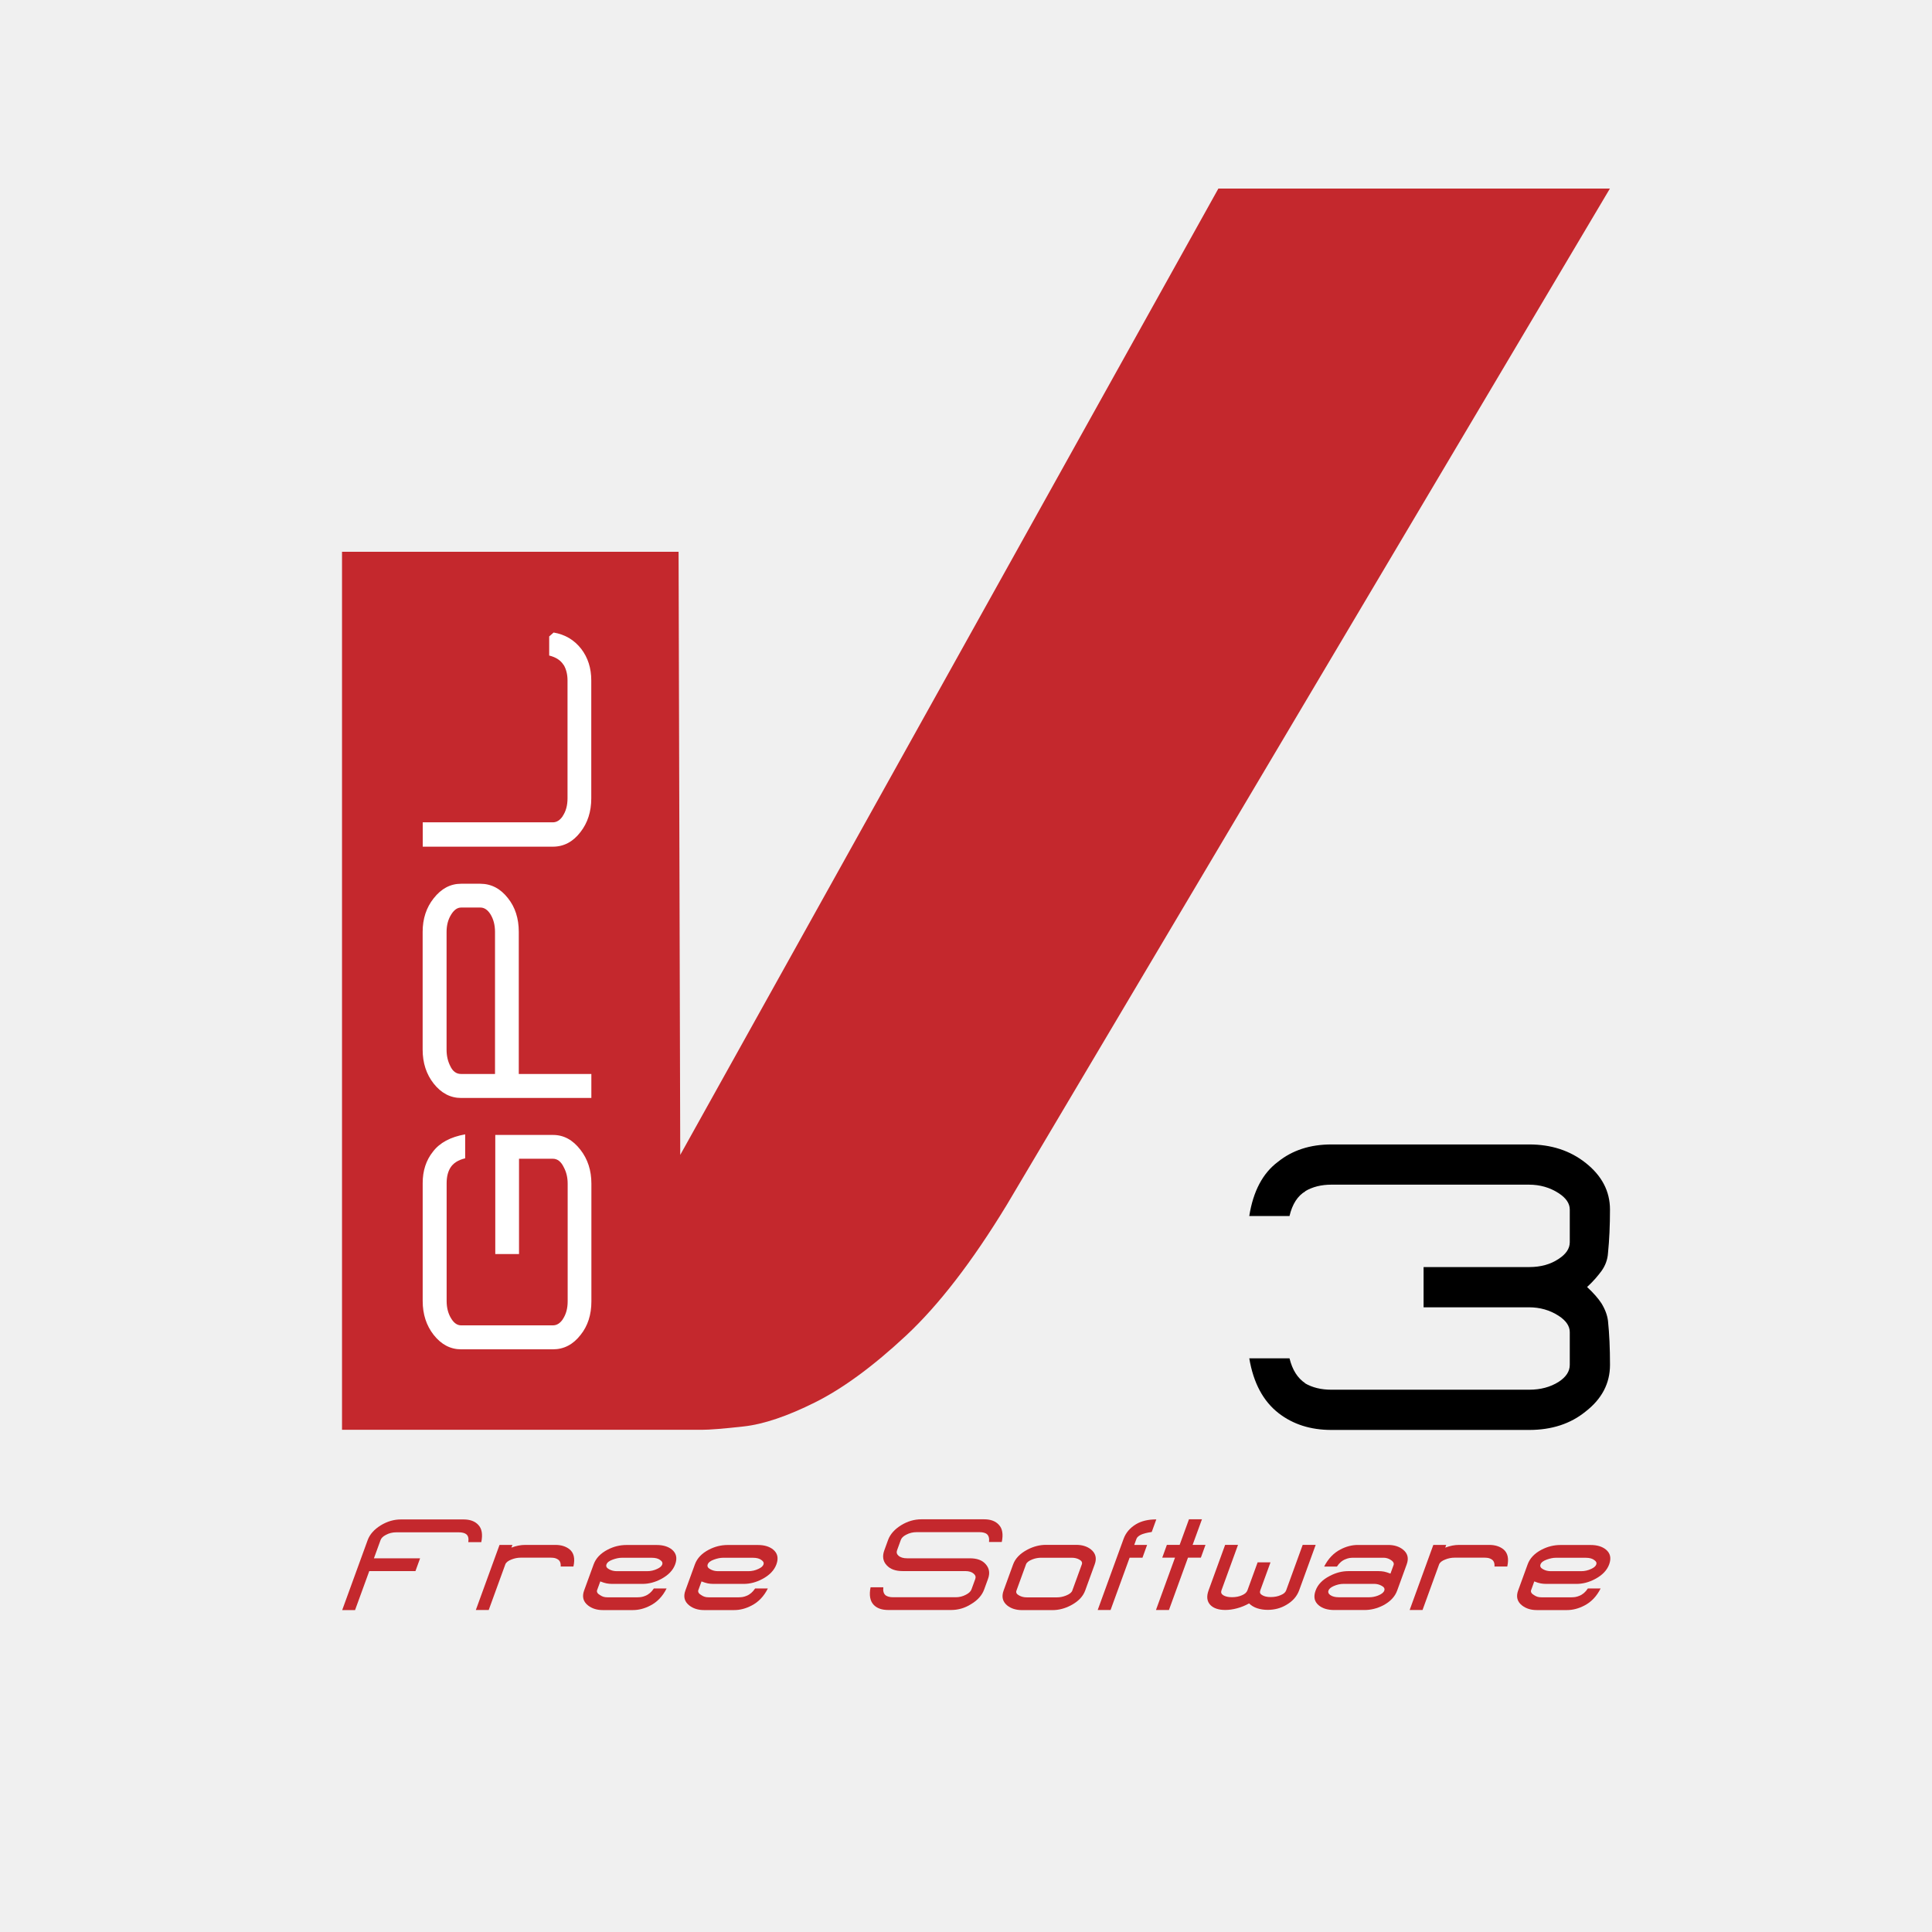
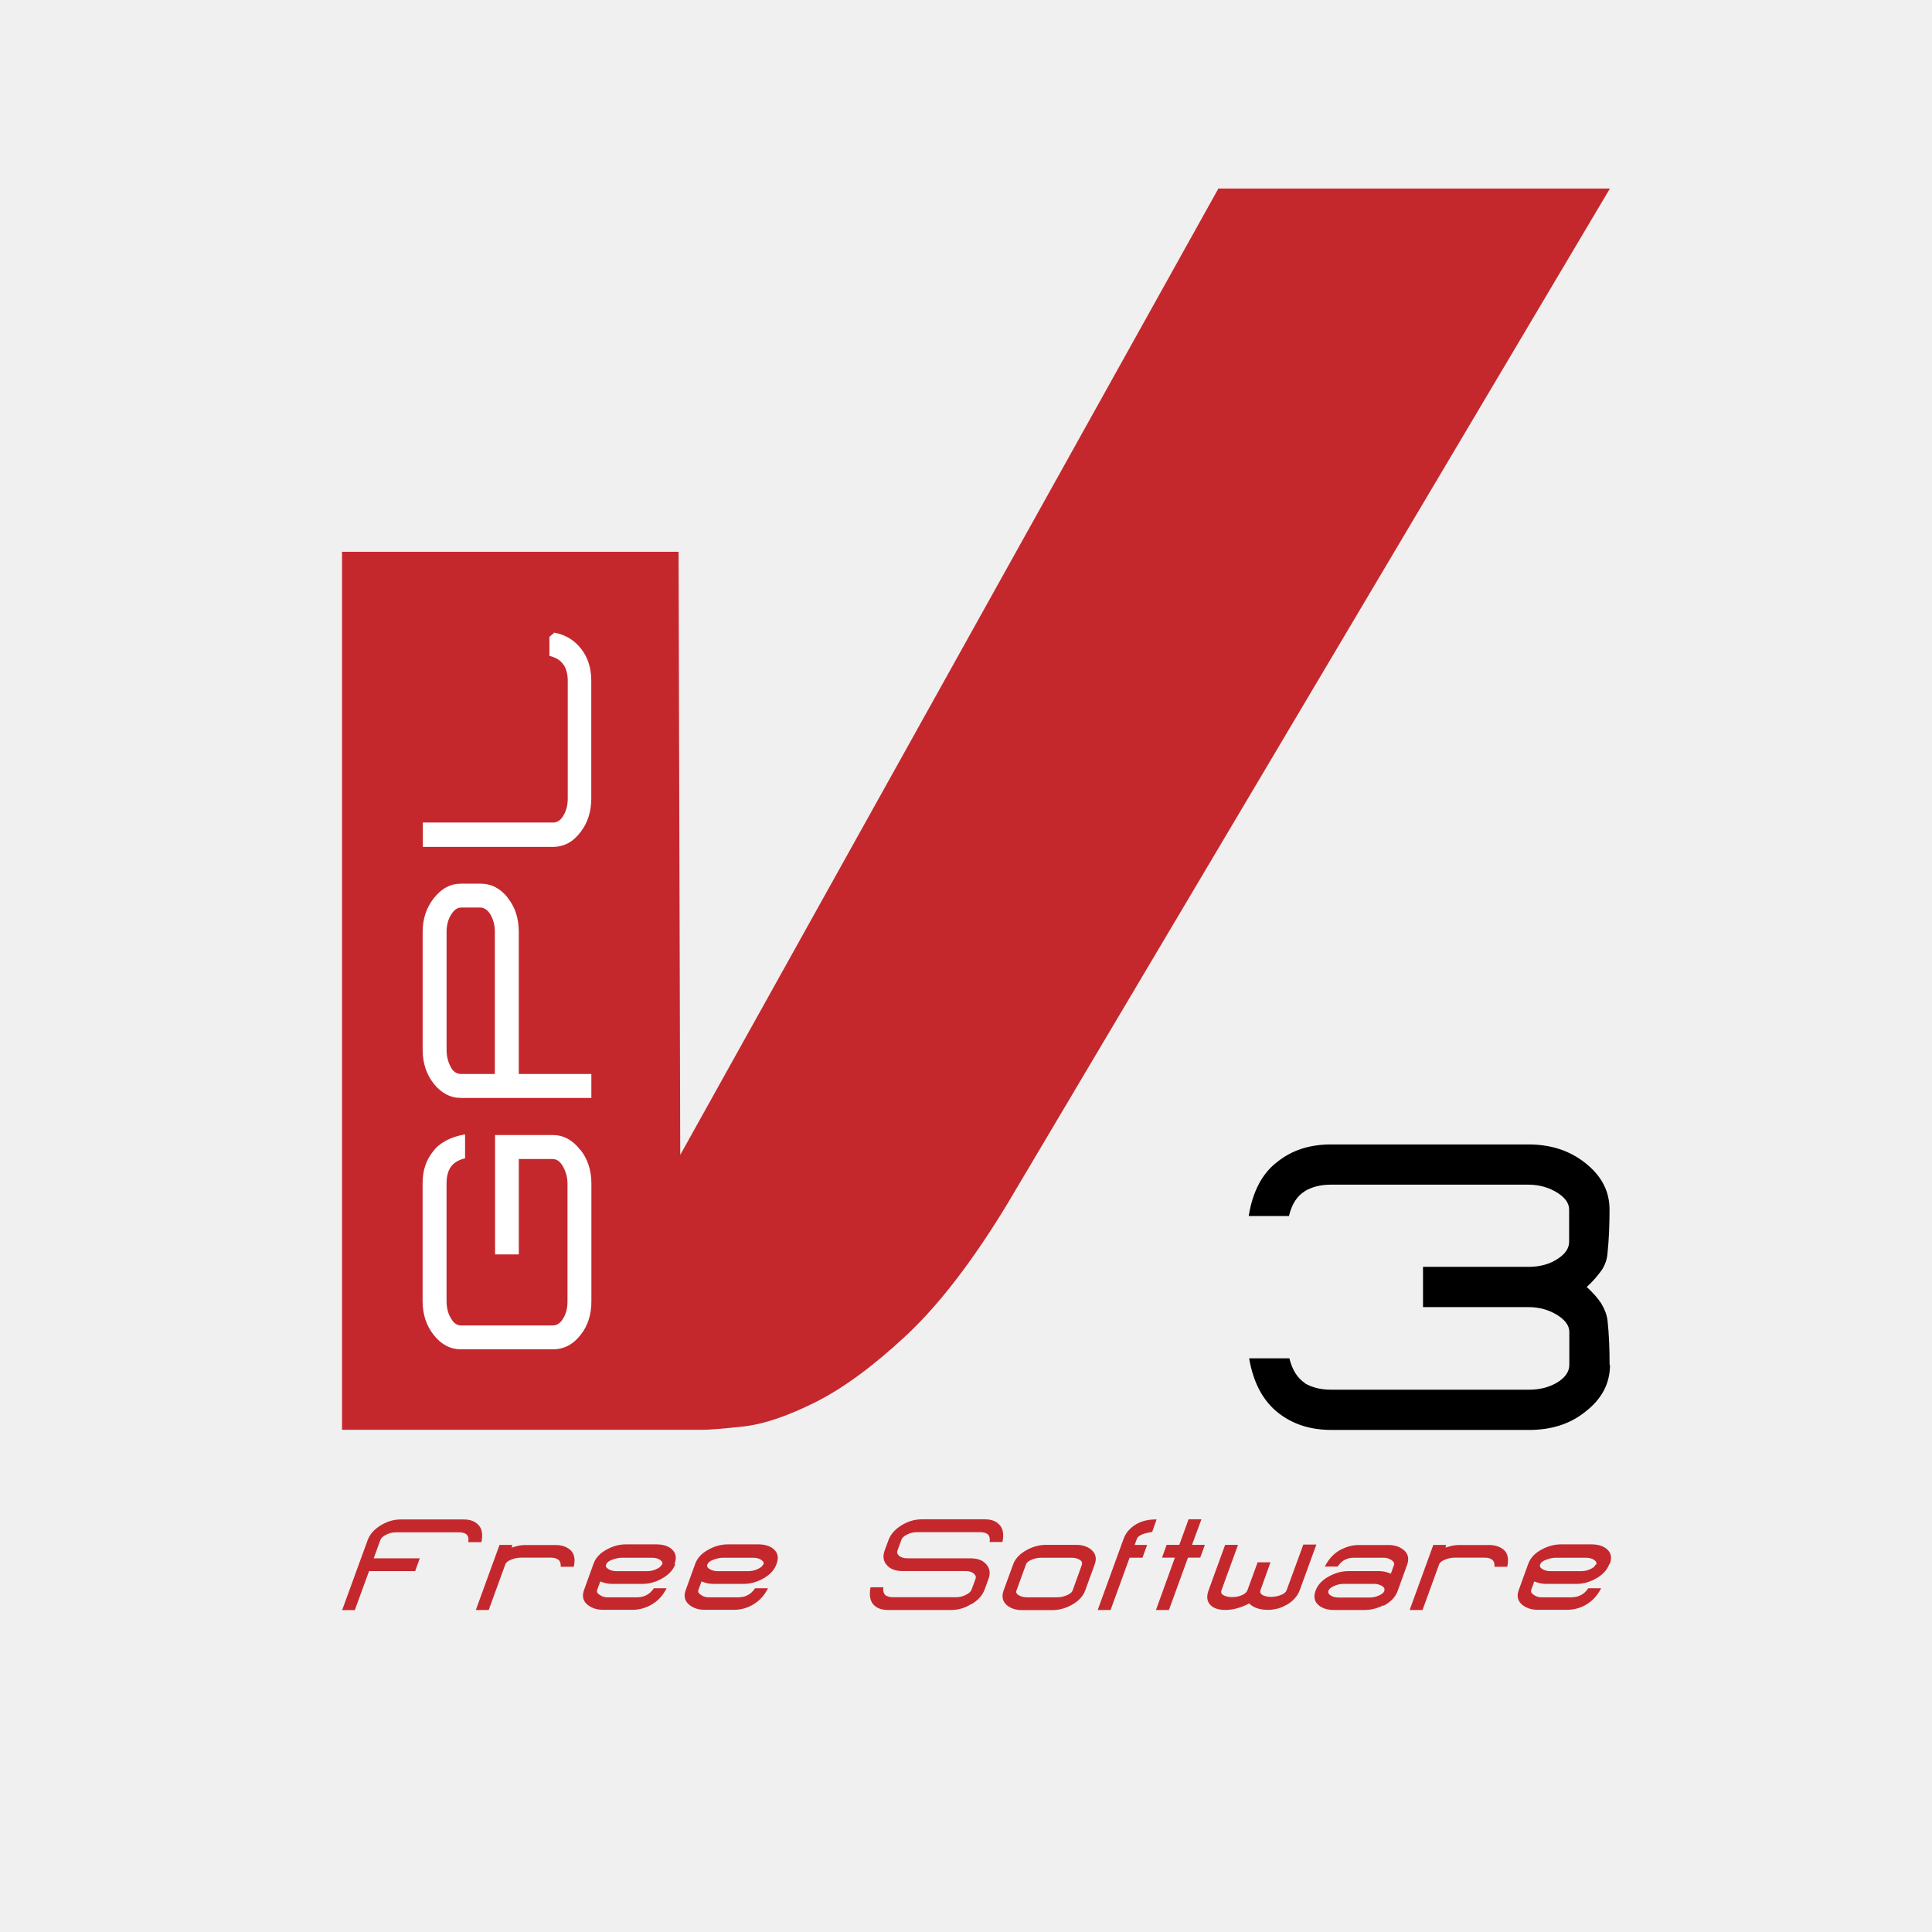
- <svg xmlns="http://www.w3.org/2000/svg" id="Capa_1" enable-background="new 0 0 841.89 595.28" xml:space="preserve" height="96" viewBox="0 0 96 96" width="96" version="1.1" y="0px" x="0px">
-   <g id="g4045" transform="translate(-396 -286.23)">
-     <g fill="#c4282d">
-       <path id="path187" d="m456.54 295.6h19.455l-29.969 50.5c-1.711 2.814-3.381 4.98-5.008 6.498-1.629 1.519-3.133 2.622-4.512 3.312-1.381 0.69-2.566 1.091-3.561 1.2-0.992 0.111-1.684 0.166-2.069 0.166h-17.881v-43.628h16.723l0.083 29.968 26.739-48.016z" />
-       <path id="path191" d="m419.27 362.86c0.027-0.189-0.005-0.32-0.1-0.392h0.005c-0.086-0.065-0.211-0.098-0.376-0.098h-3.109c-0.186 0-0.358 0.041-0.516 0.128-0.14 0.071-0.228 0.158-0.264 0.257l-0.33 0.907h2.294l-0.231 0.636h-2.295l-0.706 1.938h-0.639l1.267-3.481c0.104-0.283 0.321-0.528 0.648-0.731 0.319-0.195 0.654-0.294 1.004-0.294h3.109c0.33 0 0.575 0.093 0.736 0.272 0.177 0.183 0.227 0.47 0.148 0.857h-0.645v0.001z" />
-       <path id="path193" d="m423.86 364.07c0.013-0.18-0.041-0.302-0.161-0.366-0.045-0.027-0.095-0.048-0.151-0.059-0.058-0.009-0.117-0.015-0.178-0.015h-1.501c-0.151 0-0.301 0.03-0.45 0.089-0.171 0.064-0.274 0.147-0.311 0.246l-0.824 2.265h-0.64l1.177-3.234h0.64l-0.049 0.135c0.126-0.048 0.245-0.082 0.354-0.103 0.108-0.021 0.218-0.032 0.328-0.032h1.506c0.285 0 0.518 0.073 0.699 0.217 0.219 0.177 0.283 0.461 0.194 0.857h-0.633z" />
-       <path id="path195" d="m429.55 363.96c-0.108 0.3-0.346 0.545-0.711 0.737-0.302 0.159-0.608 0.236-0.917 0.236h-1.501c-0.1 0-0.191-0.009-0.279-0.025-0.086-0.017-0.191-0.049-0.314-0.098l-0.158 0.433-0.004 0.01c-0.022 0.091 0.031 0.171 0.16 0.243 0.055 0.039 0.112 0.064 0.172 0.081 0.06 0.016 0.121 0.022 0.182 0.022h1.501c0.062 0 0.125-0.006 0.188-0.015 0.064-0.011 0.129-0.03 0.193-0.057 0.168-0.066 0.311-0.188 0.428-0.367h0.633c-0.197 0.393-0.468 0.676-0.814 0.852-0.283 0.147-0.57 0.222-0.859 0.222h-1.5c-0.289 0-0.531-0.076-0.727-0.227-0.244-0.19-0.311-0.439-0.198-0.748l0.472-1.294c0.111-0.307 0.344-0.551 0.695-0.733 0.295-0.154 0.607-0.232 0.935-0.232h1.501c0.316 0 0.567 0.074 0.755 0.223 0.223 0.182 0.28 0.426 0.167 0.737zm-0.644 0.01c0.03-0.082 0-0.153-0.091-0.216-0.098-0.079-0.24-0.119-0.426-0.119h-1.496c-0.131 0-0.278 0.03-0.443 0.089-0.174 0.061-0.279 0.142-0.315 0.242-0.035 0.097 0.009 0.177 0.133 0.241 0.112 0.063 0.241 0.094 0.384 0.094h1.502c0.178 0 0.346-0.038 0.504-0.114 0.136-0.062 0.218-0.134 0.248-0.217z" />
-       <path id="path197" d="m434.58 363.96c-0.109 0.3-0.346 0.545-0.712 0.737-0.302 0.159-0.606 0.236-0.916 0.236h-1.501c-0.1 0-0.192-0.009-0.279-0.025-0.086-0.017-0.191-0.049-0.314-0.098l-0.158 0.433-0.004 0.01c-0.021 0.091 0.031 0.171 0.16 0.243 0.055 0.039 0.112 0.064 0.172 0.081 0.06 0.016 0.121 0.022 0.182 0.022h1.502c0.061 0 0.123-0.006 0.188-0.015 0.064-0.011 0.129-0.03 0.193-0.057 0.168-0.066 0.311-0.188 0.428-0.367h0.633c-0.197 0.393-0.468 0.676-0.814 0.852-0.283 0.147-0.569 0.222-0.858 0.222h-1.501c-0.289 0-0.531-0.076-0.727-0.227-0.244-0.19-0.311-0.439-0.197-0.748l0.471-1.294c0.111-0.307 0.344-0.551 0.695-0.733 0.296-0.154 0.607-0.232 0.934-0.232h1.502c0.315 0 0.567 0.074 0.754 0.223 0.224 0.182 0.28 0.426 0.167 0.737zm-0.643 0.01c0.029-0.082-0.002-0.153-0.092-0.216-0.098-0.079-0.24-0.119-0.426-0.119h-1.496c-0.131 0-0.279 0.03-0.443 0.089-0.174 0.061-0.279 0.142-0.315 0.242-0.034 0.097 0.009 0.177 0.134 0.241 0.111 0.063 0.239 0.094 0.383 0.094h1.502c0.178 0 0.346-0.038 0.504-0.114 0.136-0.062 0.218-0.134 0.249-0.217z" />
-       <path id="path199" d="m444.25 365.94c-0.305 0.193-0.637 0.29-0.99 0.29h-3.12c-0.327 0-0.571-0.088-0.733-0.263-0.176-0.189-0.226-0.479-0.149-0.867h0.634c-0.021 0.183 0.014 0.313 0.105 0.392h-0.006c0.092 0.068 0.219 0.104 0.381 0.104h3.119c0.182 0 0.354-0.043 0.51-0.128 0.146-0.075 0.236-0.164 0.272-0.264l0.188-0.516c0.036-0.101 0.009-0.188-0.079-0.263-0.096-0.086-0.236-0.129-0.423-0.129h-3.114c-0.351 0-0.613-0.097-0.787-0.29-0.185-0.199-0.225-0.446-0.117-0.741l0.188-0.517c0.104-0.283 0.321-0.528 0.648-0.731 0.318-0.195 0.653-0.294 1.003-0.294h3.121c0.326 0 0.569 0.093 0.73 0.272 0.178 0.183 0.227 0.47 0.147 0.857h-0.634c0.021-0.183-0.014-0.314-0.106-0.392h0.005c-0.085-0.065-0.211-0.098-0.375-0.098h-3.121c-0.186 0-0.359 0.041-0.521 0.128-0.14 0.071-0.228 0.158-0.264 0.257l-0.188 0.517c-0.037 0.104-0.014 0.192 0.072 0.268 0.096 0.086 0.24 0.129 0.428 0.129h3.121c0.354 0 0.614 0.097 0.78 0.289 0.185 0.204 0.224 0.448 0.118 0.737l-0.188 0.516c-0.104 0.292-0.323 0.54-0.655 0.737z" />
-       <path id="path201" d="m449.21 366c-0.298 0.157-0.603 0.236-0.916 0.236h-1.501c-0.307 0-0.555-0.078-0.745-0.231-0.231-0.19-0.29-0.438-0.179-0.743l0.471-1.294c0.109-0.3 0.346-0.545 0.713-0.738 0.301-0.158 0.608-0.237 0.92-0.237h1.502c0.295 0 0.538 0.074 0.729 0.223 0.239 0.192 0.304 0.44 0.191 0.747l-0.473 1.3c-0.108 0.298-0.346 0.544-0.712 0.737zm0.546-2.038c0.034-0.097-0.01-0.177-0.133-0.242-0.106-0.059-0.233-0.087-0.381-0.087h-1.502c-0.15 0-0.299 0.026-0.441 0.082-0.177 0.068-0.282 0.15-0.317 0.247l-0.475 1.305c-0.035 0.097 0.009 0.177 0.134 0.242 0.111 0.062 0.237 0.093 0.379 0.093h1.506c0.068 0 0.139-0.007 0.213-0.021 0.074-0.015 0.149-0.035 0.225-0.066 0.178-0.069 0.283-0.153 0.319-0.253l0.473-1.3z" />
-       <path id="path203" d="m452.13 363.63-0.946 2.6h-0.64l1.287-3.537c0.11-0.302 0.318-0.546 0.621-0.728 0.268-0.158 0.602-0.237 1.004-0.237l-0.227 0.625c-0.252 0.038-0.434 0.085-0.549 0.143-0.114 0.06-0.184 0.125-0.21 0.197l-0.11 0.303h0.639l-0.23 0.635h-0.639v-0.001z" />
-       <path id="path205" d="m455.03 363.63-0.946 2.6h-0.645l0.946-2.6h-0.634l0.23-0.635h0.635l0.463-1.272h0.645l-0.464 1.272h0.64l-0.23 0.635h-0.64z" />
-       <path id="path207" d="m459.91 365.98c-0.271 0.161-0.578 0.243-0.918 0.243-0.185 0-0.358-0.026-0.519-0.078s-0.295-0.133-0.407-0.242c-0.192 0.106-0.392 0.188-0.596 0.242-0.204 0.056-0.398 0.083-0.584 0.083-0.327 0-0.571-0.079-0.733-0.236-0.18-0.181-0.213-0.426-0.099-0.738l0.822-2.26h0.64l-0.824 2.265c-0.034 0.097-0.006 0.175 0.09 0.237 0.104 0.065 0.248 0.098 0.434 0.098 0.188 0 0.355-0.032 0.499-0.098 0.142-0.059 0.23-0.14 0.269-0.242l0.507-1.393h0.64l-0.509 1.397c-0.036 0.1-0.006 0.177 0.091 0.231 0.104 0.065 0.244 0.098 0.424 0.098 0.191 0 0.36-0.032 0.504-0.098 0.143-0.058 0.23-0.135 0.266-0.231l0.823-2.265h0.646l-0.822 2.26c-0.112 0.303-0.326 0.546-0.644 0.727z" />
-       <path id="path209" d="m464.73 366c-0.301 0.153-0.61 0.231-0.93 0.231h-1.501c-0.323 0-0.578-0.076-0.763-0.227-0.224-0.181-0.28-0.425-0.165-0.738 0.109-0.303 0.346-0.547 0.71-0.732 0.302-0.158 0.608-0.236 0.921-0.236h1.502c0.096 0 0.187 0.009 0.273 0.025 0.087 0.018 0.191 0.051 0.314 0.099l0.16-0.439c0.02-0.093-0.031-0.175-0.152-0.246-0.109-0.069-0.227-0.104-0.354-0.104h-1.502c-0.064 0-0.129 0.006-0.193 0.015-0.063 0.011-0.129 0.031-0.193 0.059-0.168 0.064-0.311 0.187-0.426 0.366h-0.635c0.2-0.393 0.471-0.676 0.81-0.852 0.284-0.148 0.571-0.223 0.864-0.223h1.506c0.295 0 0.539 0.074 0.729 0.223 0.242 0.186 0.307 0.435 0.191 0.747l-0.471 1.295c-0.11 0.305-0.343 0.55-0.695 0.737zm0.054-0.733c0.034-0.096-0.009-0.177-0.134-0.242-0.111-0.062-0.237-0.094-0.377-0.094h-1.502c-0.175 0-0.345 0.039-0.51 0.114-0.137 0.062-0.219 0.135-0.25 0.217-0.031 0.085-0.002 0.159 0.084 0.222 0.104 0.075 0.246 0.113 0.43 0.113h1.505c0.147 0 0.294-0.027 0.437-0.082 0.178-0.069 0.282-0.152 0.317-0.248z" />
-       <path id="path211" d="m470.26 364.07c0.014-0.18-0.041-0.302-0.16-0.366-0.045-0.027-0.096-0.048-0.152-0.059-0.057-0.009-0.116-0.015-0.178-0.015h-1.5c-0.151 0-0.303 0.03-0.45 0.089-0.171 0.064-0.274 0.147-0.312 0.246l-0.823 2.265h-0.64l1.176-3.234h0.64l-0.048 0.135c0.127-0.048 0.245-0.082 0.354-0.103s0.219-0.032 0.33-0.032h1.504c0.286 0 0.52 0.073 0.701 0.217 0.218 0.177 0.281 0.461 0.193 0.857h-0.635z" />
-       <path id="path213" d="m475.96 363.96c-0.109 0.3-0.346 0.545-0.712 0.737-0.301 0.159-0.607 0.236-0.916 0.236h-1.501c-0.101 0-0.192-0.009-0.279-0.025s-0.192-0.049-0.315-0.098l-0.156 0.433-0.005 0.01c-0.022 0.091 0.031 0.171 0.159 0.243 0.055 0.039 0.113 0.064 0.172 0.081 0.061 0.016 0.121 0.022 0.183 0.022h1.501c0.062 0 0.124-0.006 0.188-0.015 0.064-0.011 0.129-0.03 0.194-0.057 0.168-0.066 0.311-0.188 0.427-0.367h0.634c-0.198 0.393-0.468 0.676-0.813 0.852-0.285 0.147-0.57 0.222-0.859 0.222h-1.502c-0.288 0-0.53-0.076-0.727-0.227-0.244-0.19-0.31-0.439-0.197-0.748l0.471-1.294c0.111-0.307 0.344-0.551 0.695-0.733 0.297-0.154 0.608-0.232 0.936-0.232h1.501c0.315 0 0.567 0.074 0.754 0.223 0.223 0.182 0.279 0.426 0.167 0.737zm-0.643 0.01c0.03-0.082 0-0.153-0.092-0.216-0.098-0.079-0.24-0.119-0.426-0.119h-1.495c-0.13 0-0.278 0.03-0.444 0.089-0.174 0.061-0.278 0.142-0.314 0.242-0.035 0.097 0.01 0.177 0.133 0.241 0.111 0.063 0.24 0.094 0.385 0.094h1.5c0.178 0 0.347-0.038 0.505-0.114 0.135-0.062 0.218-0.134 0.248-0.217z" />
-     </g>
-     <g fill="#fff">
-       <path id="path217" d="m424.84 343.36c0.363 0.465 0.546 1.025 0.546 1.685v5.85c0 0.664-0.179 1.22-0.537 1.665-0.37 0.478-0.828 0.717-1.372 0.717h-4.566c-0.53 0-0.984-0.239-1.362-0.717-0.364-0.465-0.546-1.026-0.546-1.685v-5.859c0-0.613 0.169-1.133 0.509-1.559 0.338-0.446 0.873-0.732 1.602-0.862v1.191c-0.352 0.084-0.598 0.242-0.739 0.475-0.121 0.2-0.182 0.455-0.182 0.765v5.85c0 0.349 0.081 0.646 0.24 0.891 0.134 0.213 0.294 0.319 0.479 0.319h4.566c0.192 0 0.359-0.106 0.499-0.319l-0.01 0.01c0.16-0.239 0.24-0.533 0.24-0.881v-5.85c0-0.304-0.063-0.574-0.192-0.813-0.134-0.284-0.316-0.426-0.547-0.426h-1.678v4.735h-1.18v-5.917h2.868c0.53-0.001 0.983 0.244 1.362 0.735z" />
-       <path id="path219" d="m421.24 330.86c0.358 0.446 0.538 1.005 0.538 1.676v7.06h3.606v1.191h-6.475c-0.53 0-0.984-0.239-1.362-0.717-0.364-0.465-0.546-1.026-0.546-1.686v-5.849c0-0.651 0.182-1.207 0.546-1.666 0.378-0.483 0.832-0.726 1.362-0.726h0.959c0.544 0.002 1.001 0.241 1.372 0.717zm-2.331 0.466c-0.179 0-0.338 0.109-0.479 0.329-0.159 0.245-0.24 0.539-0.24 0.881v5.858c0 0.298 0.061 0.565 0.182 0.804 0.122 0.266 0.301 0.397 0.537 0.397h1.688v-7.06c0-0.342-0.077-0.636-0.23-0.881-0.14-0.22-0.307-0.329-0.499-0.329h-0.959v0.001z" />
-       <path id="path221" d="m423.51 317.66c0.568 0.097 1.025 0.368 1.371 0.813 0.332 0.433 0.499 0.955 0.499 1.568v5.858c0 0.659-0.179 1.217-0.537 1.676-0.37 0.484-0.828 0.726-1.372 0.726h-6.465v-1.21h6.465c0.192 0 0.359-0.106 0.499-0.319l-0.01 0.009c0.16-0.237 0.24-0.531 0.24-0.881v-5.858c0-0.297-0.063-0.556-0.192-0.775v0.011c-0.141-0.233-0.381-0.391-0.719-0.475v-0.949l0.221-0.194z" />
-     </g>
-     <path id="path225" d="m476 354.05c0 0.921-0.406 1.695-1.219 2.323-0.747 0.606-1.68 0.91-2.795 0.91h-9.831c-1.029 0-1.901-0.276-2.616-0.829-0.77-0.596-1.257-1.505-1.463-2.729h1.999c0.141 0.574 0.401 0.985 0.78 1.235h-0.017c0.368 0.217 0.808 0.324 1.316 0.324h9.831c0.563 0 1.051-0.13 1.463-0.39 0.367-0.238 0.553-0.52 0.553-0.845v-1.625c0-0.304-0.186-0.574-0.553-0.813-0.434-0.281-0.927-0.422-1.479-0.422h-5.232v-1.999h5.248c0.574 0 1.062-0.135 1.463-0.406 0.367-0.237 0.553-0.515 0.553-0.828v-1.625c0-0.304-0.186-0.575-0.553-0.813-0.434-0.282-0.927-0.423-1.479-0.423h-9.815c-0.499 0-0.933 0.108-1.3 0.325h0.016c-0.39 0.228-0.655 0.639-0.796 1.235h-1.999c0.195-1.235 0.672-2.135 1.43-2.698 0.715-0.574 1.598-0.86 2.649-0.86h9.831c1.094 0 2.025 0.303 2.795 0.909 0.813 0.64 1.219 1.414 1.219 2.324 0 0.791-0.032 1.511-0.098 2.16-0.021 0.325-0.13 0.624-0.324 0.895-0.088 0.119-0.188 0.243-0.301 0.374-0.114 0.13-0.252 0.271-0.414 0.422 0.313 0.293 0.552 0.563 0.715 0.813 0.184 0.304 0.292 0.596 0.324 0.878 0.067 0.64 0.099 1.365 0.099 2.178z" />
-   </g>
+ <svg xmlns="http://www.w3.org/2000/svg" height="96" width="96" version="1.1" viewBox="0 0 96 96">
+   <path d="m60.54 9.37h19.455l-29.97 50.5c-1.71 2.814-3.38 4.98-5.007 6.498-1.63 1.52-3.133 2.622-4.512 3.312-1.38 0.69-2.566 1.09-3.56 1.2-0.993 0.11-1.685 0.166-2.07 0.166h-17.88v-43.628h16.722l0.083 29.968 26.739-48.016zm-37.27 67.26c0.027-0.19-0.005-0.32-0.1-0.392h0.005c-0.086-0.065-0.21-0.098-0.376-0.098h-3.11c-0.19 0-0.36 0.04-0.52 0.128-0.14 0.07-0.23 0.158-0.27 0.257l-0.33 0.907h2.29l-0.23 0.636h-2.29l-0.71 1.938h-0.629l1.27-3.48c0.103-0.284 0.32-0.53 0.647-0.732 0.32-0.195 0.654-0.294 1.004-0.294h3.11c0.33 0 0.58 0.093 0.74 0.272 0.18 0.183 0.23 0.47 0.15 0.857h-0.64zm4.59 1.21c0.013-0.18-0.04-0.302-0.16-0.366-0.046-0.027-0.096-0.048-0.152-0.06-0.058-0.008-0.117-0.014-0.178-0.014h-1.5c-0.152 0-0.302 0.03-0.45 0.09-0.172 0.063-0.275 0.146-0.312 0.245l-0.824 2.265h-0.64l1.177-3.234h0.64l-0.04 0.135c0.13-0.04 0.25-0.08 0.36-0.1s0.22-0.03 0.33-0.03h1.5c0.29 0 0.52 0.08 0.7 0.22 0.22 0.18 0.29 0.46 0.2 0.86h-0.63zm5.69-0.11c-0.108 0.3-0.346 0.545-0.71 0.737-0.303 0.16-0.61 0.236-0.918 0.236h-1.5c-0.1 0-0.192-0.01-0.28-0.025-0.086-0.017-0.19-0.05-0.314-0.098l-0.158 0.433-0.004 0.01c-0.022 0.09 0.03 0.17 0.16 0.243 0.055 0.04 0.112 0.064 0.172 0.08 0.06 0.017 0.12 0.023 0.182 0.023h1.5c0.063 0 0.126-0.01 0.19-0.02 0.063-0.01 0.128-0.03 0.192-0.06 0.168-0.07 0.31-0.19 0.428-0.37h0.633c-0.197 0.39-0.468 0.67-0.814 0.85-0.29 0.15-0.57 0.22-0.86 0.22h-1.5c-0.29 0-0.53-0.08-0.73-0.23-0.25-0.19-0.31-0.44-0.2-0.75l0.47-1.3c0.11-0.31 0.34-0.55 0.69-0.73 0.29-0.16 0.6-0.24 0.93-0.24h1.5c0.31 0 0.57 0.07 0.75 0.22 0.22 0.183 0.28 0.43 0.16 0.74zm-0.644 0.01c0.03-0.082 0-0.153-0.09-0.216-0.1-0.08-0.24-0.12-0.427-0.12h-1.5c-0.13 0-0.28 0.03-0.45 0.09-0.18 0.06-0.28 0.142-0.32 0.242-0.04 0.097 0.01 0.177 0.13 0.24 0.11 0.064 0.24 0.095 0.38 0.095h1.5c0.18 0 0.35-0.03 0.5-0.11 0.132-0.06 0.22-0.13 0.25-0.21zm5.674-0.01c-0.11 0.3-0.346 0.545-0.712 0.737-0.302 0.16-0.606 0.236-0.916 0.236h-1.5c-0.1 0-0.193-0.01-0.28-0.025-0.086-0.017-0.19-0.05-0.314-0.098l-0.158 0.433-0.004 0.01c-0.02 0.09 0.03 0.17 0.16 0.243 0.055 0.04 0.112 0.064 0.172 0.08 0.06 0.017 0.12 0.023 0.182 0.023h1.502c0.06 0 0.123-0.01 0.188-0.02 0.064-0.01 0.13-0.03 0.193-0.06 0.168-0.07 0.31-0.19 0.428-0.37h0.64c-0.19 0.39-0.47 0.67-0.81 0.85-0.28 0.15-0.57 0.22-0.85 0.22h-1.501c-0.29 0-0.533-0.08-0.73-0.23-0.244-0.19-0.31-0.44-0.197-0.75l0.47-1.3c0.113-0.31 0.346-0.55 0.697-0.73 0.294-0.16 0.605-0.24 0.932-0.24h1.5c0.315 0 0.567 0.07 0.754 0.22 0.222 0.183 0.28 0.43 0.165 0.74zm-0.643 0.01c0.03-0.082-0.002-0.153-0.092-0.216-0.098-0.08-0.24-0.12-0.426-0.12h-1.5c-0.13 0-0.28 0.03-0.45 0.09-0.18 0.06-0.28 0.142-0.32 0.242-0.04 0.097 0.01 0.177 0.13 0.24 0.11 0.064 0.24 0.095 0.38 0.095h1.5c0.17 0 0.34-0.03 0.5-0.11 0.13-0.06 0.22-0.13 0.25-0.21zm10.313 1.97c-0.305 0.193-0.637 0.29-0.99 0.29h-3.12c-0.327 0-0.57-0.088-0.733-0.263-0.176-0.19-0.226-0.48-0.15-0.867h0.635c-0.02 0.183 0.014 0.313 0.105 0.392h-0.006c0.1 0.068 0.22 0.104 0.39 0.104h3.12c0.18 0 0.36-0.043 0.51-0.128 0.15-0.075 0.24-0.164 0.27-0.264l0.19-0.516c0.04-0.1 0.01-0.188-0.08-0.263-0.09-0.086-0.23-0.13-0.42-0.13h-3.12c-0.35 0-0.61-0.096-0.78-0.29-0.18-0.198-0.22-0.445-0.11-0.74l0.19-0.517c0.11-0.283 0.32-0.528 0.65-0.73 0.32-0.196 0.66-0.295 1.01-0.295h3.12c0.33 0 0.57 0.093 0.73 0.272 0.18 0.183 0.23 0.47 0.15 0.857h-0.633c0.02-0.183-0.014-0.314-0.106-0.392-0.09-0.065-0.21-0.098-0.38-0.098h-3.12c-0.19 0-0.36 0.04-0.52 0.128-0.14 0.07-0.23 0.158-0.263 0.257l-0.19 0.517c-0.04 0.104-0.015 0.192 0.07 0.268 0.097 0.086 0.24 0.13 0.43 0.13h3.12c0.354 0 0.614 0.096 0.78 0.288 0.185 0.204 0.224 0.448 0.12 0.737l-0.19 0.516c-0.104 0.292-0.323 0.54-0.655 0.737zm4.96 0.06c-0.298 0.157-0.603 0.236-0.916 0.236h-1.5c-0.308 0-0.556-0.078-0.746-0.23-0.23-0.19-0.29-0.44-0.18-0.744l0.472-1.294c0.11-0.3 0.346-0.545 0.713-0.738 0.3-0.158 0.608-0.237 0.92-0.237h1.502c0.295 0 0.538 0.074 0.73 0.223 0.238 0.192 0.303 0.44 0.19 0.747l-0.473 1.3c-0.108 0.298-0.346 0.544-0.712 0.737zm0.546-2.038c0.034-0.097-0.01-0.177-0.133-0.242-0.106-0.06-0.233-0.087-0.38-0.087h-1.503c-0.15 0-0.3 0.026-0.44 0.082-0.178 0.068-0.283 0.15-0.318 0.247l-0.475 1.305c-0.035 0.097 0.01 0.177 0.134 0.242 0.12 0.06 0.24 0.09 0.38 0.09h1.51c0.07 0 0.14-0.01 0.22-0.02 0.08-0.02 0.15-0.04 0.23-0.07 0.18-0.07 0.29-0.16 0.32-0.26l0.47-1.3zm2.374-0.332l-0.946 2.6h-0.64l1.287-3.537c0.11-0.302 0.32-0.546 0.63-0.728 0.27-0.158 0.6-0.237 1.01-0.237l-0.22 0.625c-0.25 0.038-0.43 0.085-0.55 0.143-0.11 0.06-0.18 0.125-0.21 0.197l-0.11 0.303h0.619l-0.23 0.635h-0.64zm2.9 0l-0.946 2.6h-0.645l0.94-2.6h-0.64l0.23-0.635h0.63l0.46-1.272h0.64l-0.47 1.272h0.64l-0.23 0.635h-0.639zm4.88 2.35c-0.27 0.16-0.578 0.243-0.918 0.243-0.185 0-0.358-0.026-0.52-0.078s-0.294-0.133-0.406-0.242c-0.192 0.106-0.392 0.188-0.596 0.242-0.204 0.056-0.398 0.083-0.584 0.083-0.327 0-0.57-0.08-0.733-0.236-0.18-0.18-0.213-0.426-0.1-0.738l0.823-2.26h0.64l-0.824 2.265c-0.034 0.09-0.006 0.17 0.09 0.23 0.104 0.06 0.248 0.1 0.434 0.1 0.188 0 0.355-0.03 0.5-0.1 0.14-0.06 0.23-0.14 0.268-0.24l0.507-1.39h0.64l-0.5 1.39c-0.03 0.1 0 0.17 0.09 0.23 0.11 0.06 0.25 0.1 0.43 0.1 0.19 0 0.36-0.04 0.51-0.1s0.23-0.14 0.27-0.23l0.83-2.27h0.648l-0.823 2.26c-0.11 0.3-0.324 0.54-0.642 0.73zm4.82 0.02c-0.3 0.153-0.61 0.23-0.93 0.23h-1.5c-0.324 0-0.58-0.075-0.764-0.226-0.224-0.18-0.28-0.425-0.165-0.738 0.11-0.303 0.35-0.547 0.71-0.732 0.31-0.158 0.61-0.236 0.93-0.236h1.5c0.1 0 0.19 0.01 0.28 0.025 0.09 0.018 0.19 0.05 0.32 0.1l0.16-0.44c0.02-0.093-0.03-0.175-0.15-0.246-0.11-0.07-0.23-0.104-0.35-0.104h-1.5c-0.06 0-0.13 0.006-0.19 0.015-0.06 0.01-0.13 0.03-0.19 0.06-0.17 0.063-0.31 0.186-0.422 0.365h-0.64c0.2-0.393 0.47-0.676 0.81-0.852 0.285-0.14 0.57-0.22 0.865-0.22h1.496c0.29 0 0.54 0.08 0.73 0.23 0.24 0.19 0.3 0.44 0.19 0.75l-0.47 1.3c-0.11 0.31-0.35 0.55-0.7 0.74zm0.054-0.733c0.034-0.096-0.01-0.177-0.134-0.242-0.11-0.062-0.237-0.094-0.377-0.094h-1.503c-0.174 0-0.344 0.04-0.51 0.12-0.136 0.06-0.218 0.14-0.25 0.22-0.03 0.09 0 0.16 0.085 0.22 0.104 0.08 0.246 0.12 0.43 0.12h1.505c0.147 0 0.294-0.02 0.437-0.08 0.178-0.07 0.282-0.15 0.317-0.24zm5.476-1.197c0.014-0.18-0.04-0.302-0.16-0.366-0.045-0.027-0.096-0.048-0.152-0.06-0.057-0.008-0.116-0.014-0.178-0.014h-1.5c-0.15 0-0.303 0.03-0.45 0.09-0.17 0.063-0.274 0.146-0.312 0.245l-0.823 2.265h-0.64l1.176-3.234h0.64l-0.04 0.135c0.13-0.04 0.25-0.08 0.36-0.1s0.22-0.03 0.33-0.03h1.489c0.287 0 0.52 0.08 0.702 0.22 0.218 0.18 0.28 0.46 0.193 0.86h-0.635zm5.7-0.11c-0.11 0.3-0.346 0.545-0.712 0.737-0.3 0.16-0.607 0.236-0.916 0.236h-1.5c-0.102 0-0.193-0.01-0.28-0.025s-0.192-0.05-0.315-0.098l-0.156 0.433v0.01c-0.02 0.09 0.03 0.17 0.16 0.243 0.06 0.04 0.11 0.064 0.17 0.08 0.06 0.017 0.12 0.023 0.19 0.023h1.5c0.07 0 0.13-0.01 0.19-0.02s0.13-0.03 0.2-0.06c0.17-0.07 0.31-0.19 0.43-0.37h0.64c-0.2 0.39-0.47 0.67-0.81 0.85-0.28 0.15-0.57 0.22-0.85 0.22h-1.51c-0.29 0-0.53-0.08-0.73-0.23-0.242-0.19-0.31-0.44-0.195-0.75l0.47-1.3c0.114-0.31 0.347-0.55 0.698-0.73 0.3-0.16 0.61-0.24 0.94-0.24h1.5c0.315 0 0.567 0.07 0.754 0.22 0.224 0.183 0.28 0.43 0.168 0.74zm-0.643 0.01c0.03-0.082 0-0.153-0.092-0.216-0.098-0.08-0.24-0.12-0.426-0.12h-1.5c-0.13 0-0.28 0.03-0.45 0.09-0.18 0.06-0.28 0.142-0.32 0.242-0.04 0.097 0.01 0.177 0.13 0.24 0.11 0.064 0.24 0.095 0.38 0.095h1.5c0.18 0 0.34-0.03 0.5-0.11 0.13-0.06 0.21-0.13 0.24-0.21z" fill="#c4282d" />
+   <path d="m28.84 57.13c0.363 0.465 0.546 1.025 0.546 1.685v5.85c0 0.664-0.18 1.22-0.537 1.665-0.37 0.478-0.83 0.717-1.38 0.717h-4.56c-0.53 0-0.99-0.24-1.36-0.717-0.37-0.465-0.55-1.026-0.55-1.685v-5.86c0-0.612 0.17-1.132 0.51-1.558 0.33-0.446 0.87-0.732 1.6-0.862v1.19c-0.35 0.085-0.6 0.243-0.74 0.476-0.12 0.2-0.18 0.46-0.18 0.77v5.85c0 0.35 0.08 0.65 0.24 0.89 0.13 0.22 0.29 0.32 0.48 0.32h4.56c0.19 0 0.36-0.1 0.5-0.32l-0.01 0.01c0.16-0.24 0.24-0.53 0.24-0.88v-5.85c0-0.3-0.07-0.57-0.2-0.81-0.14-0.28-0.32-0.42-0.55-0.42h-1.67v4.74h-1.179v-5.931h2.868c0.53 0 0.983 0.244 1.362 0.735zm-3.6-12.5c0.358 0.446 0.538 1.005 0.538 1.676v7.06h3.606v1.19h-6.474c-0.53 0-0.985-0.238-1.363-0.716-0.364-0.465-0.546-1.026-0.546-1.686v-5.85c0-0.65 0.19-1.206 0.55-1.665 0.38-0.49 0.83-0.73 1.36-0.73h0.96c0.55 0 1 0.24 1.37 0.71zm-2.33 0.466c-0.18 0-0.34 0.11-0.48 0.33-0.16 0.244-0.24 0.538-0.24 0.88v5.858c0 0.298 0.06 0.565 0.182 0.804 0.122 0.266 0.3 0.397 0.537 0.397h1.68v-7.06c0-0.342-0.08-0.636-0.23-0.88-0.14-0.22-0.31-0.33-0.5-0.33h-0.96zm4.6-13.666c0.568 0.097 1.025 0.368 1.37 0.813 0.333 0.433 0.5 0.955 0.5 1.568v5.86c0 0.66-0.18 1.22-0.537 1.68-0.37 0.49-0.828 0.73-1.372 0.73h-6.46v-1.21h6.47c0.2 0 0.36-0.1 0.5-0.32l-0.01 0.01c0.16-0.24 0.24-0.53 0.24-0.88v-5.86c0-0.29-0.06-0.55-0.19-0.77v0.01c-0.14-0.23-0.38-0.39-0.72-0.47v-0.95l0.23-0.19z" fill="#fff" />
+   <path d="m80 67.82c0 0.92-0.406 1.695-1.22 2.323-0.746 0.606-1.68 0.91-2.794 0.91h-9.83c-1.03 0-1.902-0.276-2.617-0.83-0.77-0.595-1.26-1.504-1.47-2.728h2c0.14 0.574 0.4 0.985 0.78 1.235h-0.02c0.37 0.217 0.81 0.324 1.31 0.324h9.83c0.56 0 1.05-0.13 1.46-0.39 0.36-0.238 0.55-0.52 0.55-0.845v-1.63c0-0.31-0.19-0.58-0.56-0.82-0.43-0.28-0.93-0.42-1.48-0.42h-5.23v-2h5.25c0.57 0 1.06-0.14 1.46-0.41 0.363-0.24 0.55-0.52 0.55-0.83v-1.609c0-0.303-0.187-0.574-0.55-0.812-0.438-0.282-0.93-0.423-1.48-0.423h-9.81c-0.5 0-0.935 0.108-1.3 0.325h0.014c-0.39 0.228-0.655 0.64-0.796 1.235h-2c0.2-1.235 0.68-2.135 1.43-2.698 0.72-0.574 1.6-0.86 2.65-0.86h9.83c1.1 0 2.03 0.303 2.8 0.91 0.82 0.64 1.22 1.413 1.22 2.323 0 0.79-0.03 1.51-0.1 2.16-0.02 0.325-0.13 0.624-0.32 0.895-0.09 0.12-0.19 0.243-0.3 0.374-0.113 0.13-0.25 0.27-0.413 0.42 0.314 0.29 0.553 0.56 0.716 0.81 0.18 0.3 0.29 0.59 0.32 0.88 0.07 0.64 0.1 1.36 0.1 2.18z" />
</svg>
